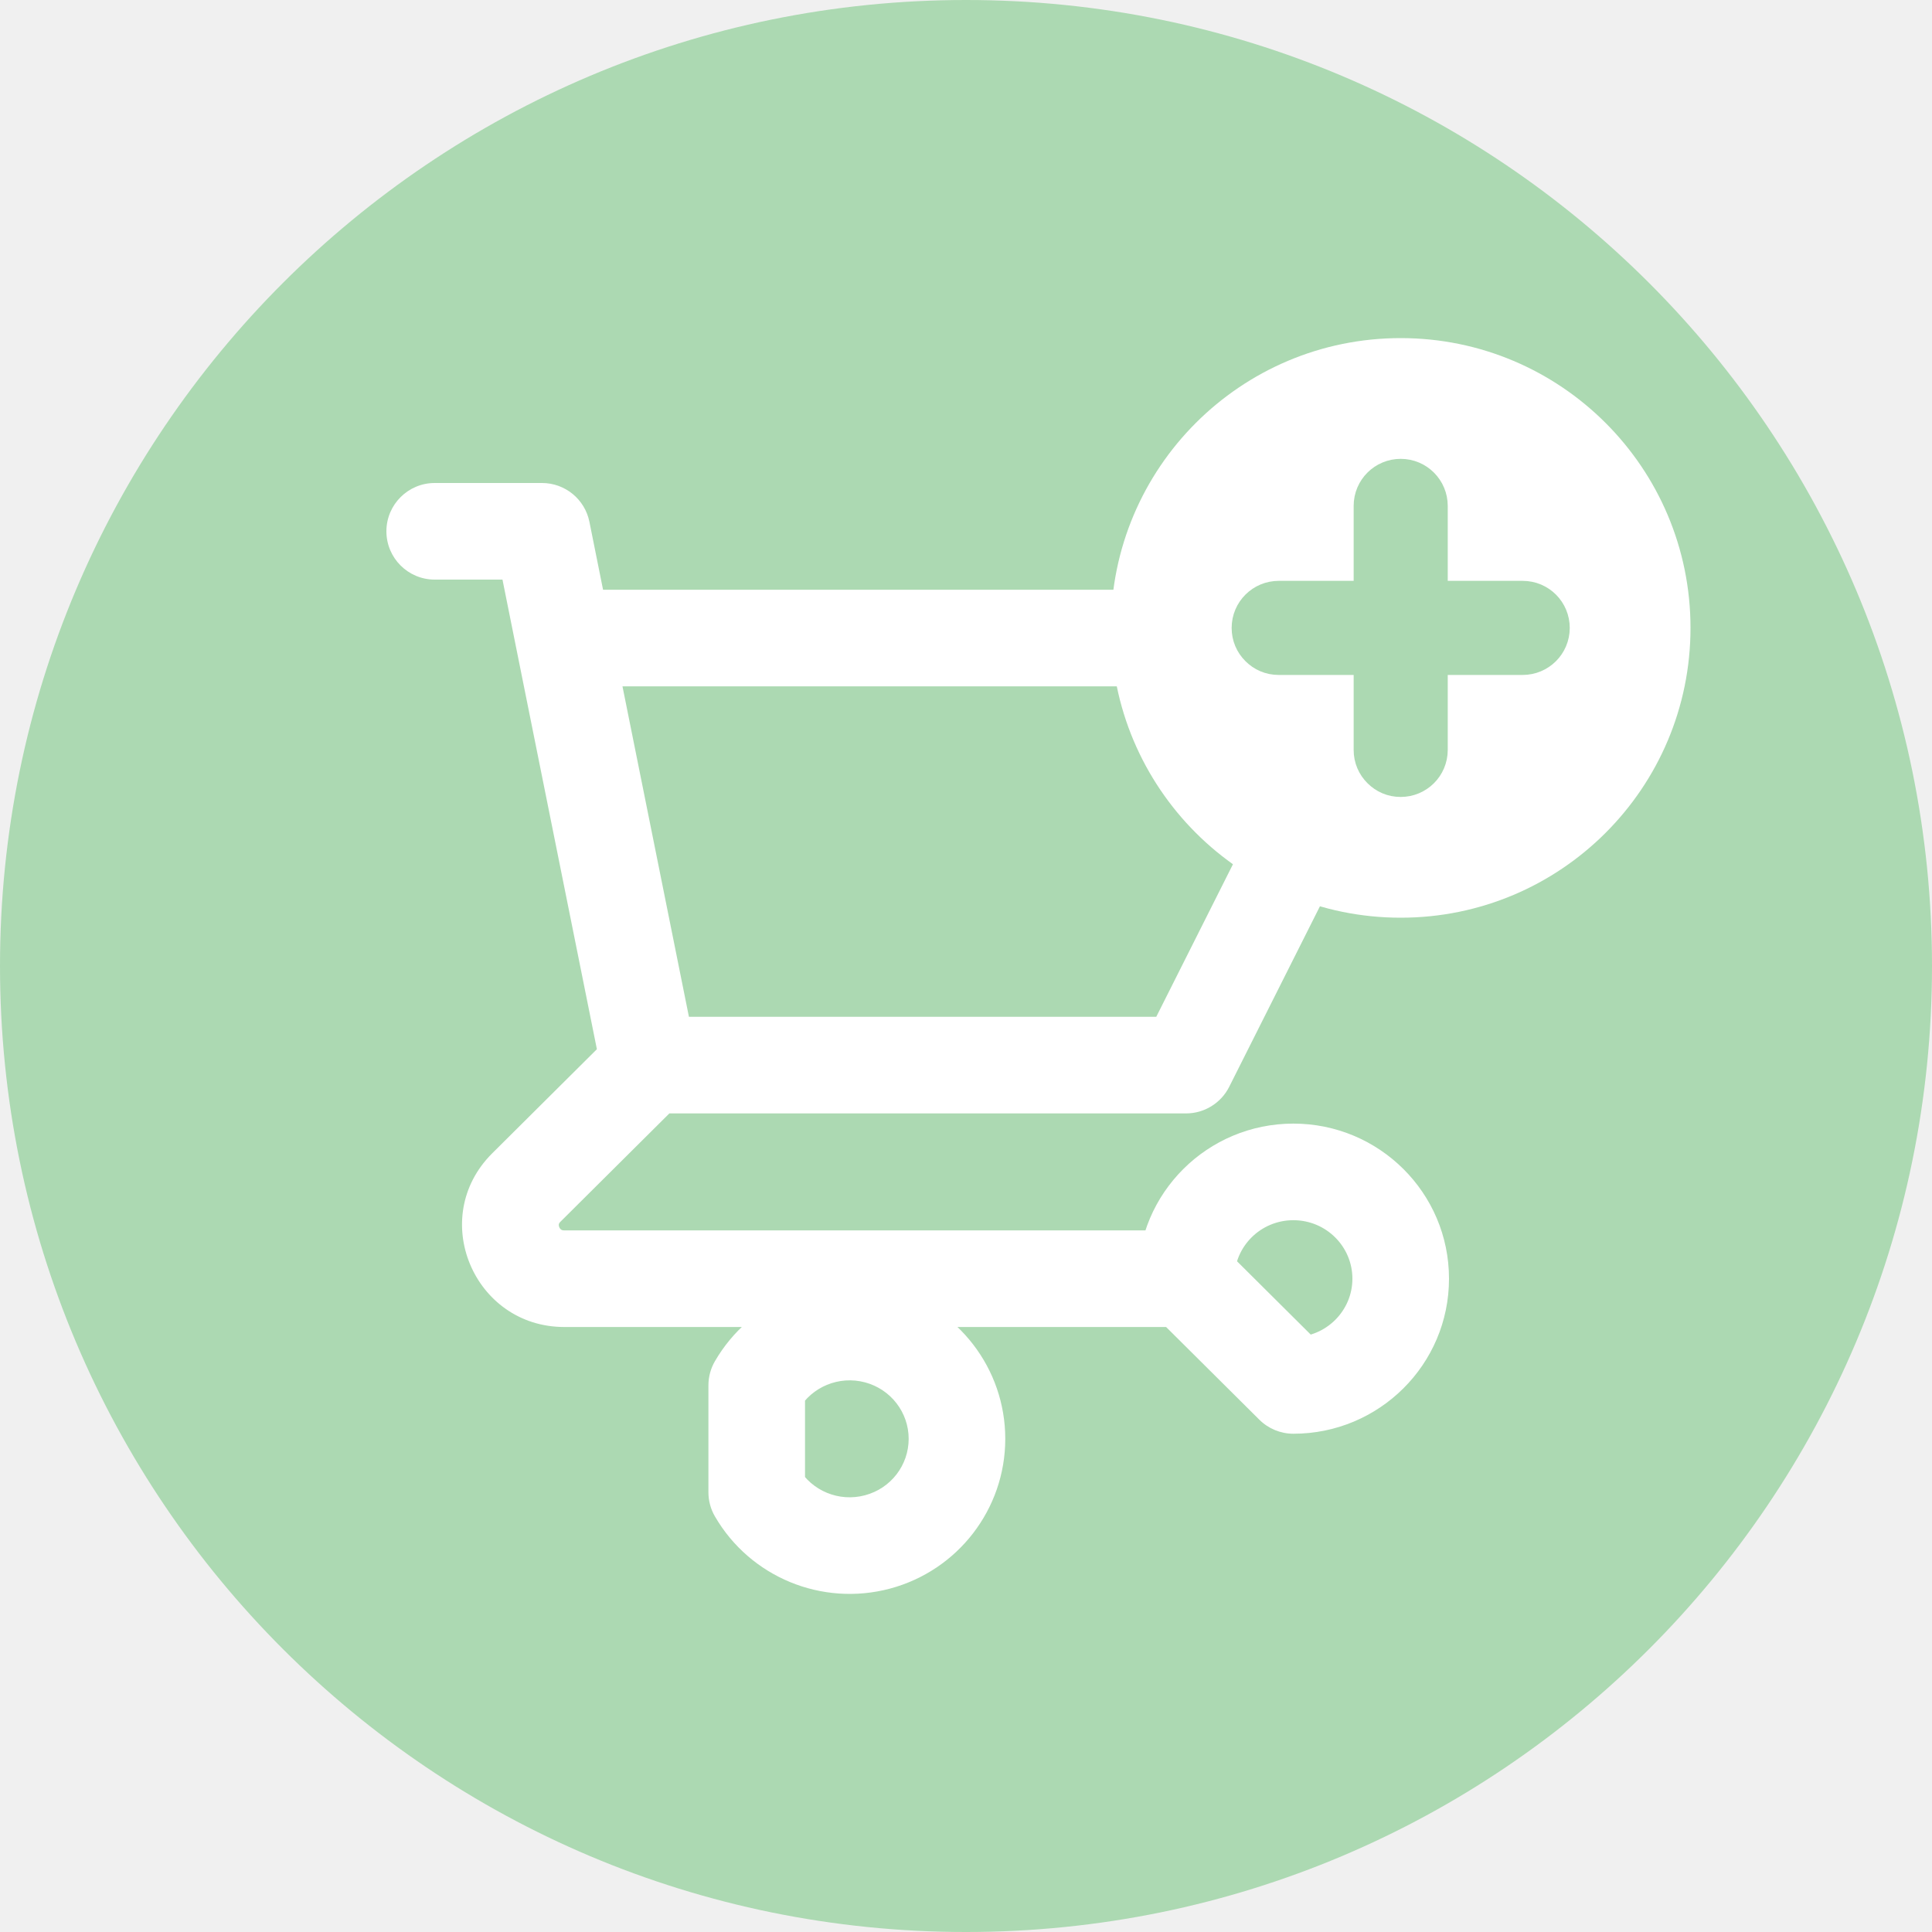
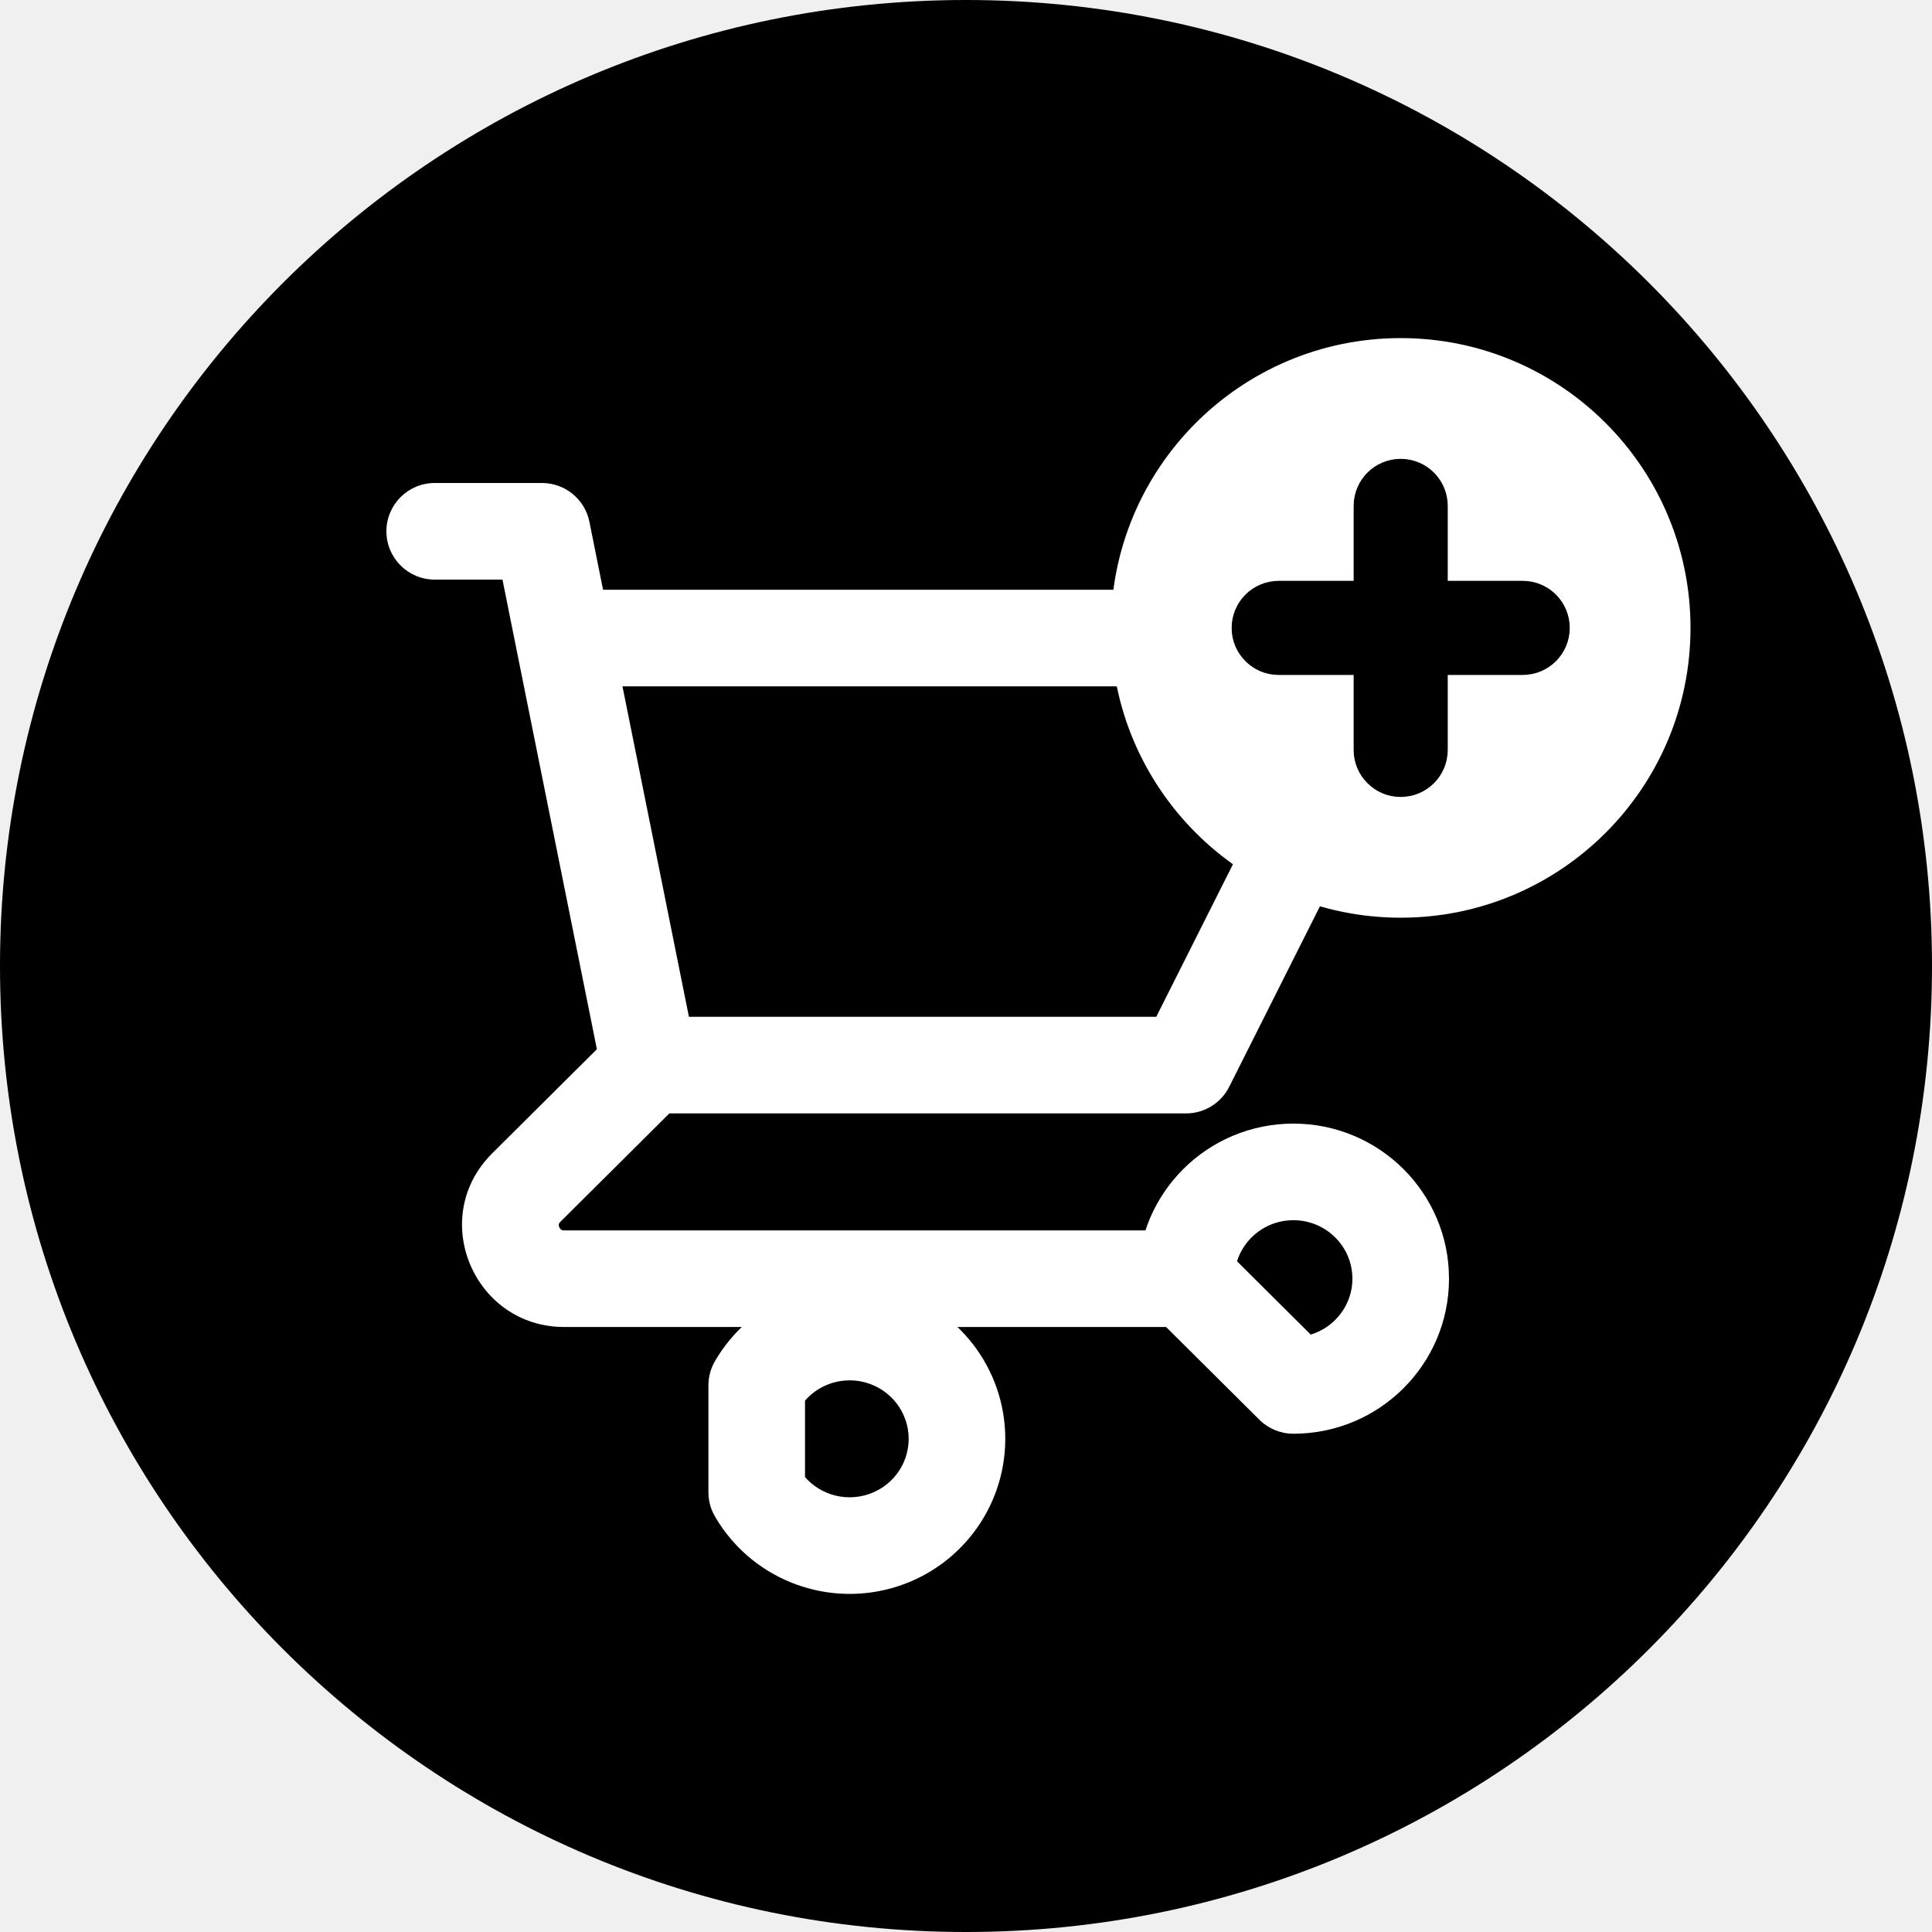
- <svg xmlns="http://www.w3.org/2000/svg" width="40" height="40" viewBox="0 0 40 40" fill="none">
-   <circle cx="20" cy="20" r="20" fill="#ACD9B2" />
+ <svg xmlns="http://www.w3.org/2000/svg" width="40" height="40" viewBox="0 0 40 40" fill="black">
+   <circle cx="20" cy="20" r="20" fill="black" />
  <path d="M9 10C8.448 10 8 10.448 8 11C8 11.552 8.448 12 9 12V10ZM11.222 11L12.203 10.803C12.109 10.336 11.698 10 11.222 10V11ZM10.686 13.408C10.795 13.949 11.322 14.3 11.864 14.191C12.405 14.082 12.756 13.555 12.647 13.013L10.686 13.408ZM13.444 21.052C12.892 21.052 12.444 21.5 12.444 22.052C12.444 22.605 12.892 23.052 13.444 23.052V21.052ZM24.556 22.052V23.052C24.934 23.052 25.279 22.839 25.449 22.502L24.556 22.052ZM29 13.21L29.893 13.66C30.049 13.35 30.033 12.981 29.851 12.686C29.669 12.39 29.347 12.21 29 12.21V13.21ZM11.667 12.21C11.114 12.21 10.667 12.658 10.667 13.21C10.667 13.763 11.114 14.21 11.667 14.21V12.21ZM12.464 22.25C12.573 22.791 13.1 23.142 13.642 23.033C14.183 22.924 14.534 22.397 14.425 21.855L12.464 22.25ZM12.647 13.013C12.538 12.472 12.011 12.121 11.47 12.23C10.928 12.339 10.577 12.866 10.686 13.408L12.647 13.013ZM14.15 22.762C14.541 22.372 14.543 21.739 14.153 21.347C13.764 20.956 13.131 20.954 12.739 21.344L14.15 22.762ZM10.897 24.587L10.191 23.878L10.897 24.587ZM24.556 27.474C25.108 27.474 25.556 27.026 25.556 26.474C25.556 25.921 25.108 25.474 24.556 25.474V27.474ZM24.556 26.474H23.556C23.556 26.74 23.662 26.995 23.85 27.183L24.556 26.474ZM26.778 28.684L26.073 29.393C26.26 29.579 26.514 29.684 26.778 29.684V28.684ZM15.667 28.684L14.802 28.182C14.713 28.334 14.667 28.508 14.667 28.684H15.667ZM15.667 30.895H14.667C14.667 31.071 14.713 31.244 14.802 31.396L15.667 30.895ZM9 12H11.222V10H9V12ZM10.242 11.197L10.686 13.408L12.647 13.013L12.203 10.803L10.242 11.197ZM13.444 23.052H24.556V21.052H13.444V23.052ZM25.449 22.502L29.893 13.66L28.107 12.761L23.662 21.603L25.449 22.502ZM29 12.21H11.667V14.21H29V12.21ZM14.425 21.855L12.647 13.013L10.686 13.408L12.464 22.25L14.425 21.855ZM12.739 21.344L10.191 23.878L11.602 25.296L14.15 22.762L12.739 21.344ZM10.191 23.878C8.851 25.211 9.811 27.474 11.682 27.474V25.474C11.642 25.474 11.626 25.463 11.617 25.458C11.605 25.449 11.589 25.432 11.579 25.407C11.568 25.382 11.568 25.36 11.57 25.347C11.571 25.34 11.575 25.323 11.602 25.296L10.191 23.878ZM11.682 27.474H24.556V25.474H11.682V27.474ZM25.556 26.474C25.556 25.81 26.098 25.263 26.778 25.263V23.263C25.003 23.263 23.556 24.695 23.556 26.474H25.556ZM26.778 25.263C27.458 25.263 28 25.81 28 26.474H30C30 24.695 28.552 23.263 26.778 23.263V25.263ZM28 26.474C28 27.137 27.458 27.684 26.778 27.684V29.684C28.552 29.684 30 28.252 30 26.474H28ZM27.483 27.975L25.261 25.765L23.85 27.183L26.073 29.393L27.483 27.975ZM16.532 29.186C16.807 28.712 17.371 28.477 17.909 28.62L18.424 26.688C17.018 26.313 15.532 26.923 14.802 28.182L16.532 29.186ZM17.909 28.62C18.446 28.764 18.813 29.245 18.813 29.789H20.813C20.813 28.332 19.83 27.063 18.424 26.688L17.909 28.62ZM18.813 29.789C18.813 30.334 18.446 30.815 17.909 30.958L18.424 32.891C19.83 32.516 20.813 31.246 20.813 29.789H18.813ZM17.909 30.958C17.371 31.102 16.807 30.867 16.532 30.393L14.802 31.396C15.532 32.655 17.018 33.265 18.424 32.891L17.909 30.958ZM16.667 30.895V28.684H14.667V30.895H16.667Z" fill="white" />
  <circle cx="29" cy="13" r="6" fill="white" />
-   <path d="M31.526 12.526H29.474V10.474C29.474 10.215 29.265 10 29 10C28.741 10 28.526 10.208 28.526 10.474V12.526H26.474C26.215 12.526 26 12.735 26 13C26 13.133 26.05 13.246 26.139 13.335C26.227 13.423 26.341 13.474 26.474 13.474H28.526V15.526C28.526 15.659 28.577 15.773 28.665 15.861C28.754 15.95 28.867 16 29 16C29.259 16 29.474 15.792 29.474 15.526V13.474H31.526C31.785 13.474 32 13.265 32 13C32 12.741 31.792 12.526 31.526 12.526Z" fill="#ACD9B2" stroke="#ACD9B2" />
+   <path d="M31.526 12.526H29.474V10.474C29.474 10.215 29.265 10 29 10C28.741 10 28.526 10.208 28.526 10.474V12.526H26.474C26.215 12.526 26 12.735 26 13C26 13.133 26.05 13.246 26.139 13.335C26.227 13.423 26.341 13.474 26.474 13.474H28.526V15.526C28.526 15.659 28.577 15.773 28.665 15.861C28.754 15.95 28.867 16 29 16C29.259 16 29.474 15.792 29.474 15.526V13.474H31.526C31.785 13.474 32 13.265 32 13C32 12.741 31.792 12.526 31.526 12.526Z" fill="black" stroke="black" />
</svg>
